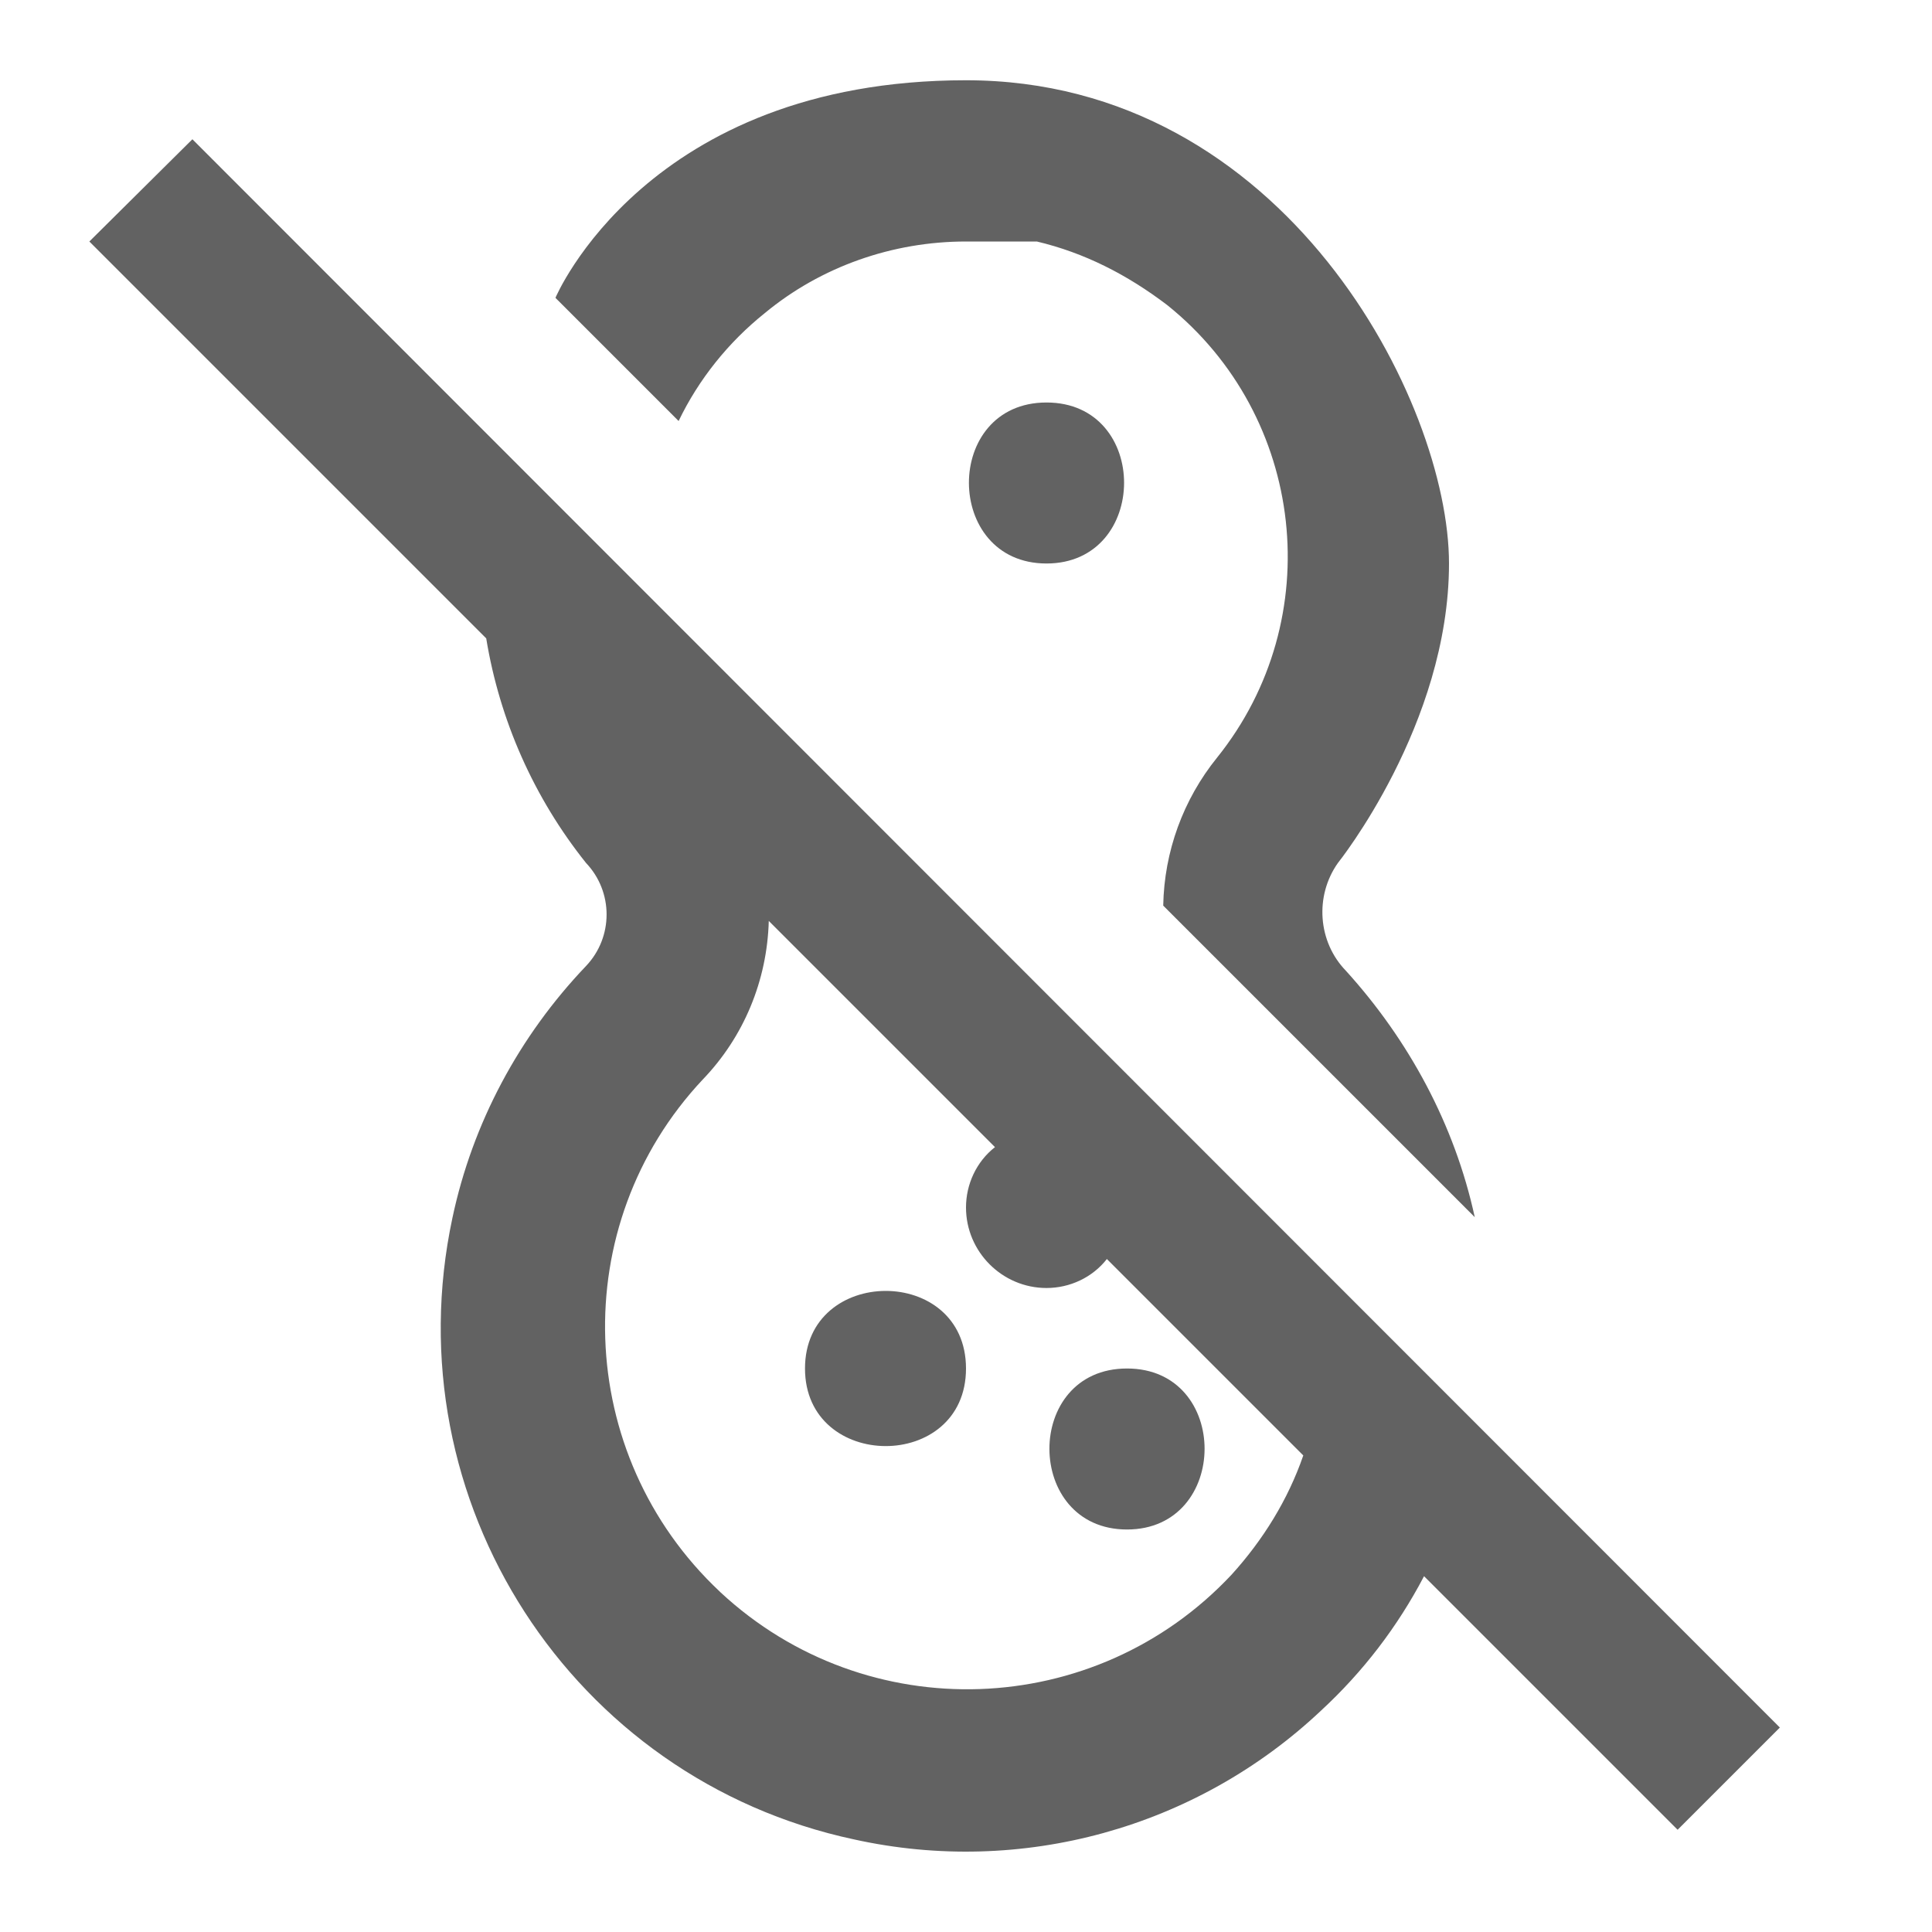
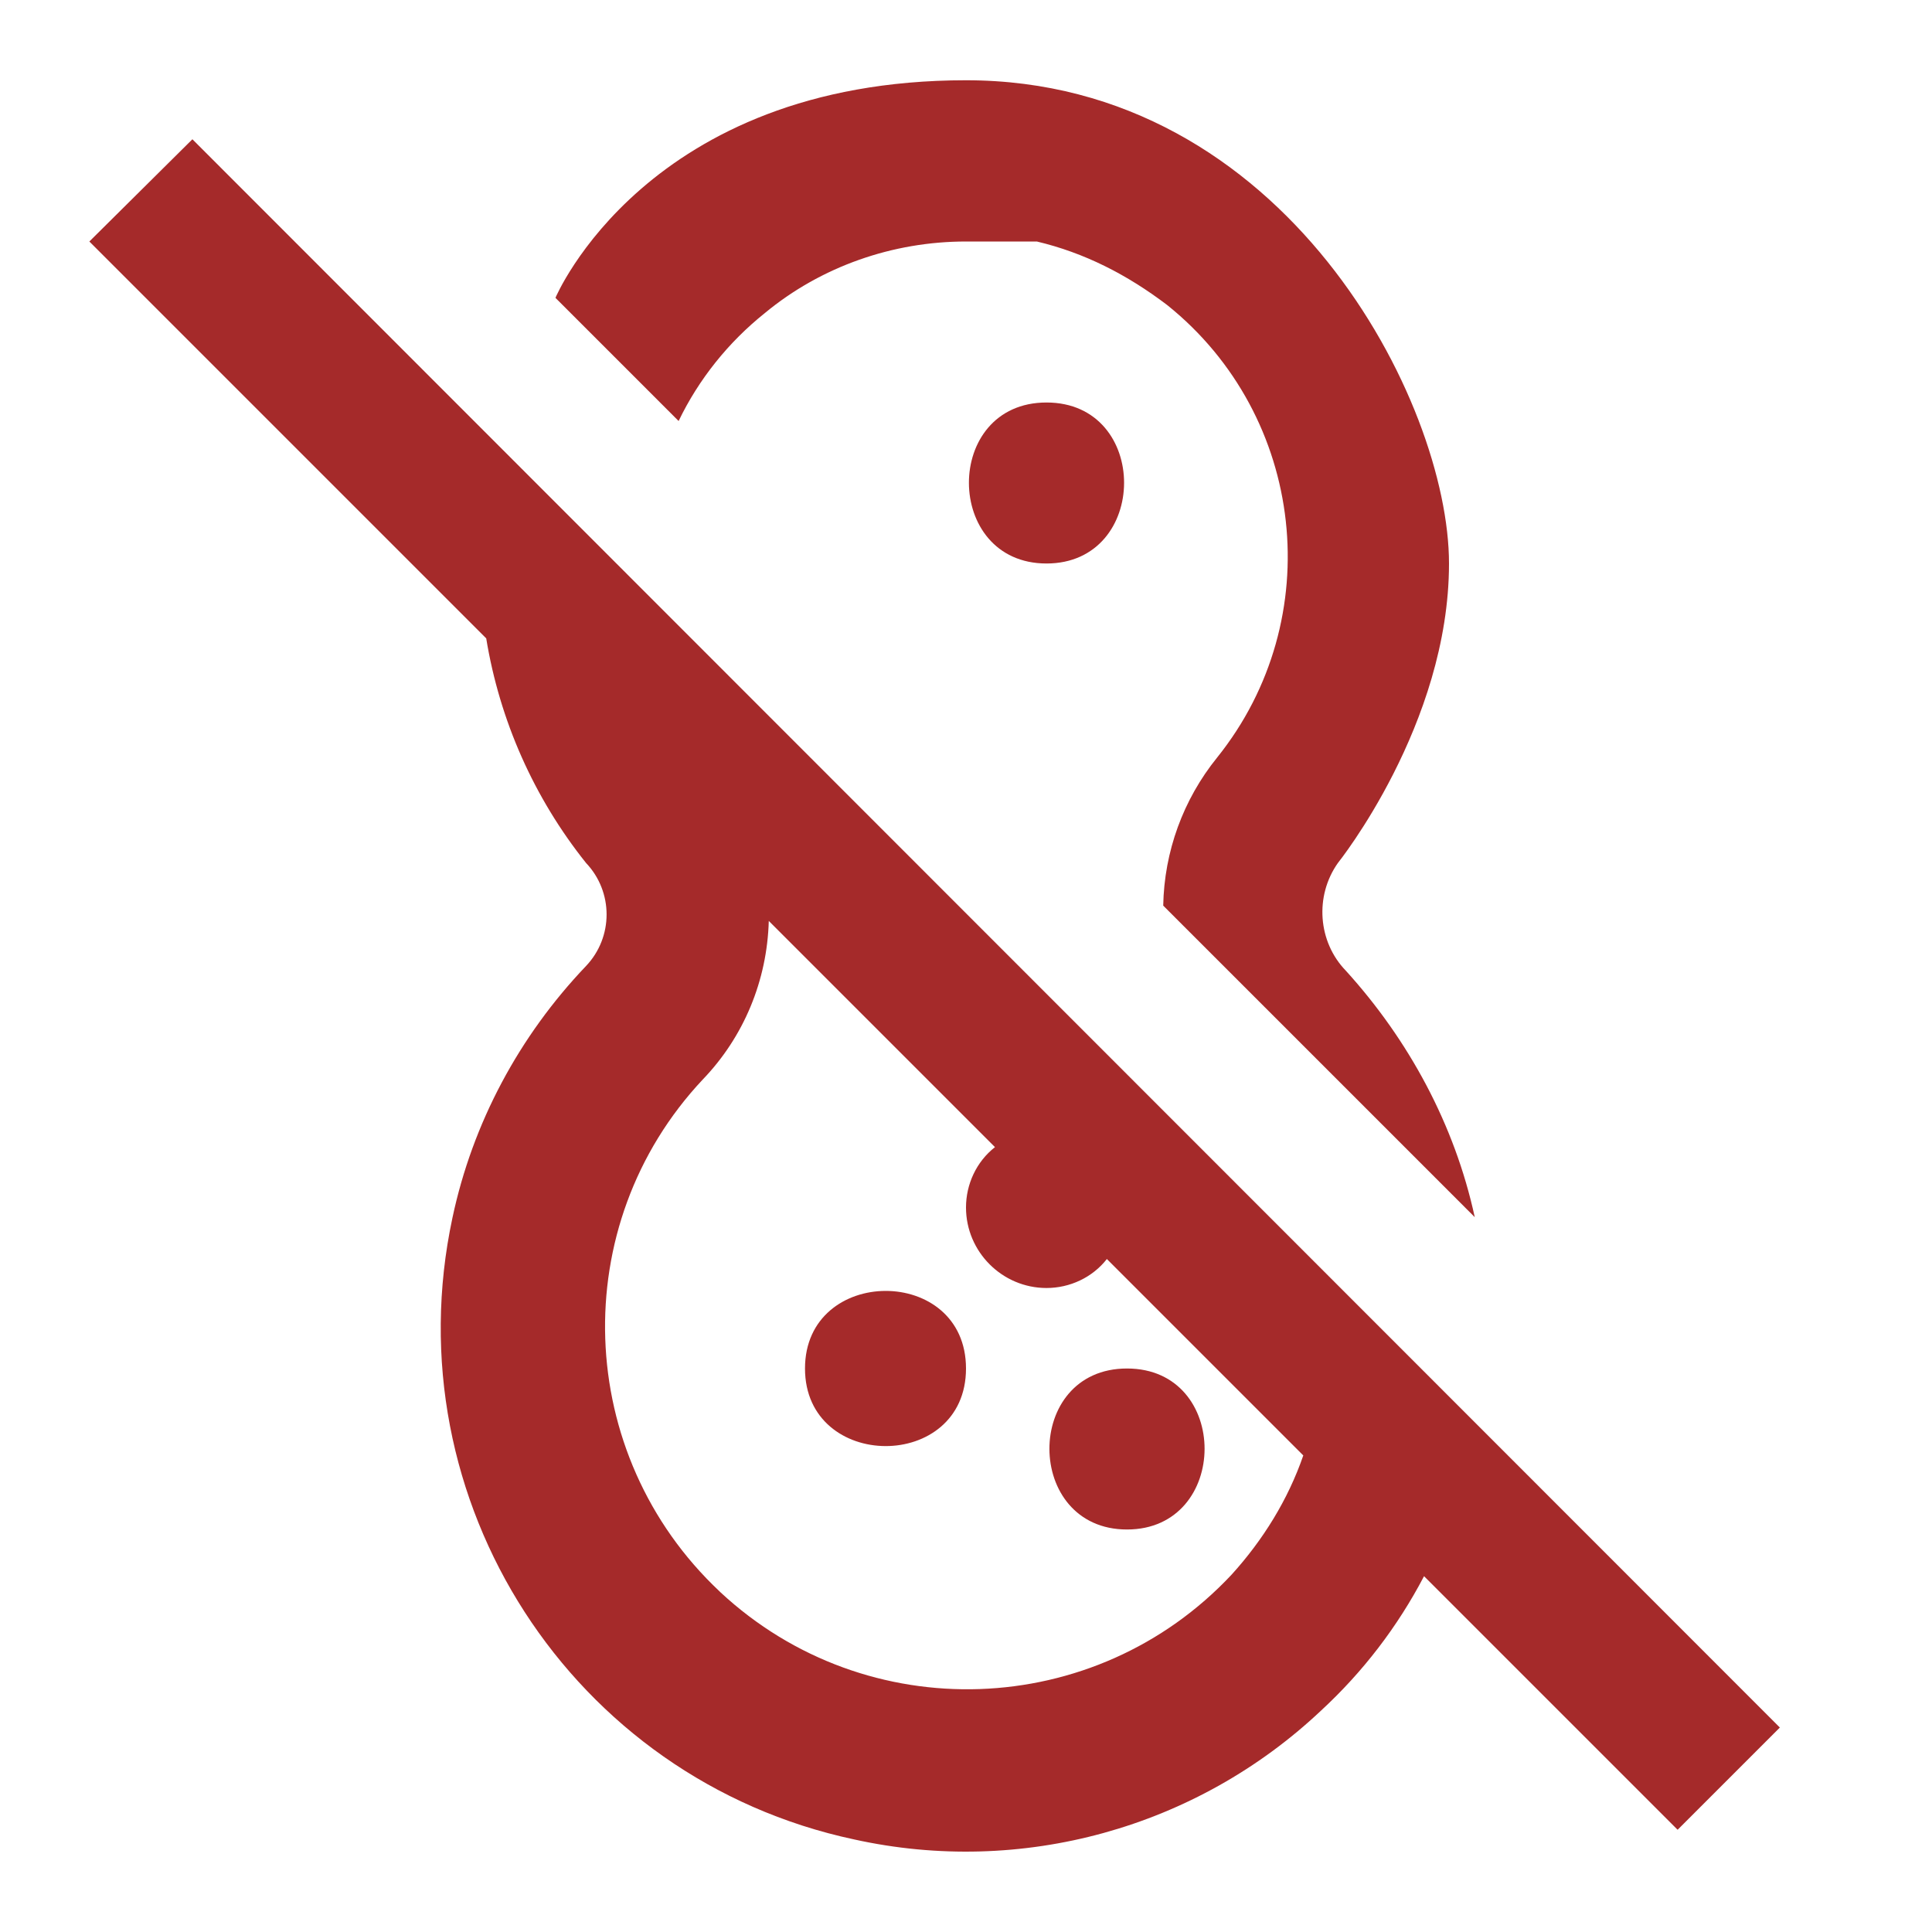
<svg xmlns="http://www.w3.org/2000/svg" width="24" height="24" preserveAspectRatio="xMidYMid meet" viewBox="0 0 24 24" style="-ms-transform: rotate(360deg); -webkit-transform: rotate(360deg); transform: rotate(360deg);">
-   <path d="M22.11 21.46l-1.27 1.27l-3.15-3.15c-.33.63-.76 1.19-1.28 1.67a6.432 6.432 0 0 1-5.8 1.6c-3.51-.75-5.74-4.21-4.99-7.72c.25-1.18.83-2.26 1.66-3.13a.93.93 0 0 0 0-1.28a6.029 6.029 0 0 1-1.24-2.79L1.11 3l1.28-1.27l19.72 19.73m-6.81-1.9c.39-.43.7-.93.89-1.48l-2.44-2.44c-.18.23-.46.36-.75.36c-.55 0-1-.45-1-1c0-.29.13-.57.36-.75l-2.81-2.81c-.02.74-.31 1.44-.82 1.97c-1.7 1.81-1.6 4.66.21 6.36l.01.01a4.5 4.5 0 0 0 6.35-.22M14 17c-1.29 0-1.28 2 0 2s1.29-2 0-2M6.9 3.7l1.53 1.53c.25-.52.62-.98 1.07-1.34c.7-.58 1.59-.89 2.5-.89h.88c.59.14 1.12.41 1.62.79c1.72 1.38 2 3.9.62 5.62a3.01 3.01 0 0 0-.67 1.84l3.87 3.87c-.25-1.15-.82-2.2-1.6-3.06c-.35-.36-.39-.93-.1-1.34C16.62 10.72 18 9 18 7S15.97.997 12 .997S6.9 3.7 6.9 3.7M12 17c0-1.29-2-1.28-2 0s2 1.29 2 0m1-12c-1.29 0-1.28 2 0 2s1.29-2 0-2z" fill="#626262" />
+   <path d="M22.11 21.46l-1.27 1.27l-3.15-3.15c-.33.63-.76 1.19-1.28 1.67a6.432 6.432 0 0 1-5.8 1.6c-3.51-.75-5.74-4.21-4.99-7.72c.25-1.18.83-2.26 1.66-3.13a.93.93 0 0 0 0-1.28a6.029 6.029 0 0 1-1.24-2.79L1.11 3l1.28-1.27l19.72 19.73m-6.81-1.9c.39-.43.7-.93.89-1.48l-2.44-2.44c-.18.23-.46.36-.75.36c-.55 0-1-.45-1-1c0-.29.13-.57.36-.75l-2.81-2.81c-.02.74-.31 1.44-.82 1.97c-1.7 1.81-1.6 4.66.21 6.36l.01.01a4.5 4.5 0 0 0 6.35-.22M14 17c-1.29 0-1.28 2 0 2s1.29-2 0-2M6.9 3.7l1.53 1.53c.25-.52.62-.98 1.07-1.34c.7-.58 1.59-.89 2.5-.89h.88c.59.14 1.12.41 1.62.79c1.72 1.38 2 3.9.62 5.62a3.01 3.01 0 0 0-.67 1.84l3.87 3.87c-.25-1.15-.82-2.2-1.6-3.06c-.35-.36-.39-.93-.1-1.34C16.62 10.72 18 9 18 7S15.97.997 12 .997S6.9 3.7 6.9 3.7M12 17c0-1.29-2-1.28-2 0s2 1.29 2 0m1-12c-1.29 0-1.28 2 0 2s1.29-2 0-2z" fill="brown" />
  <rect x="0" y="0" width="24" height="24" fill="rgba(0, 0, 0, 0)" />
</svg>
